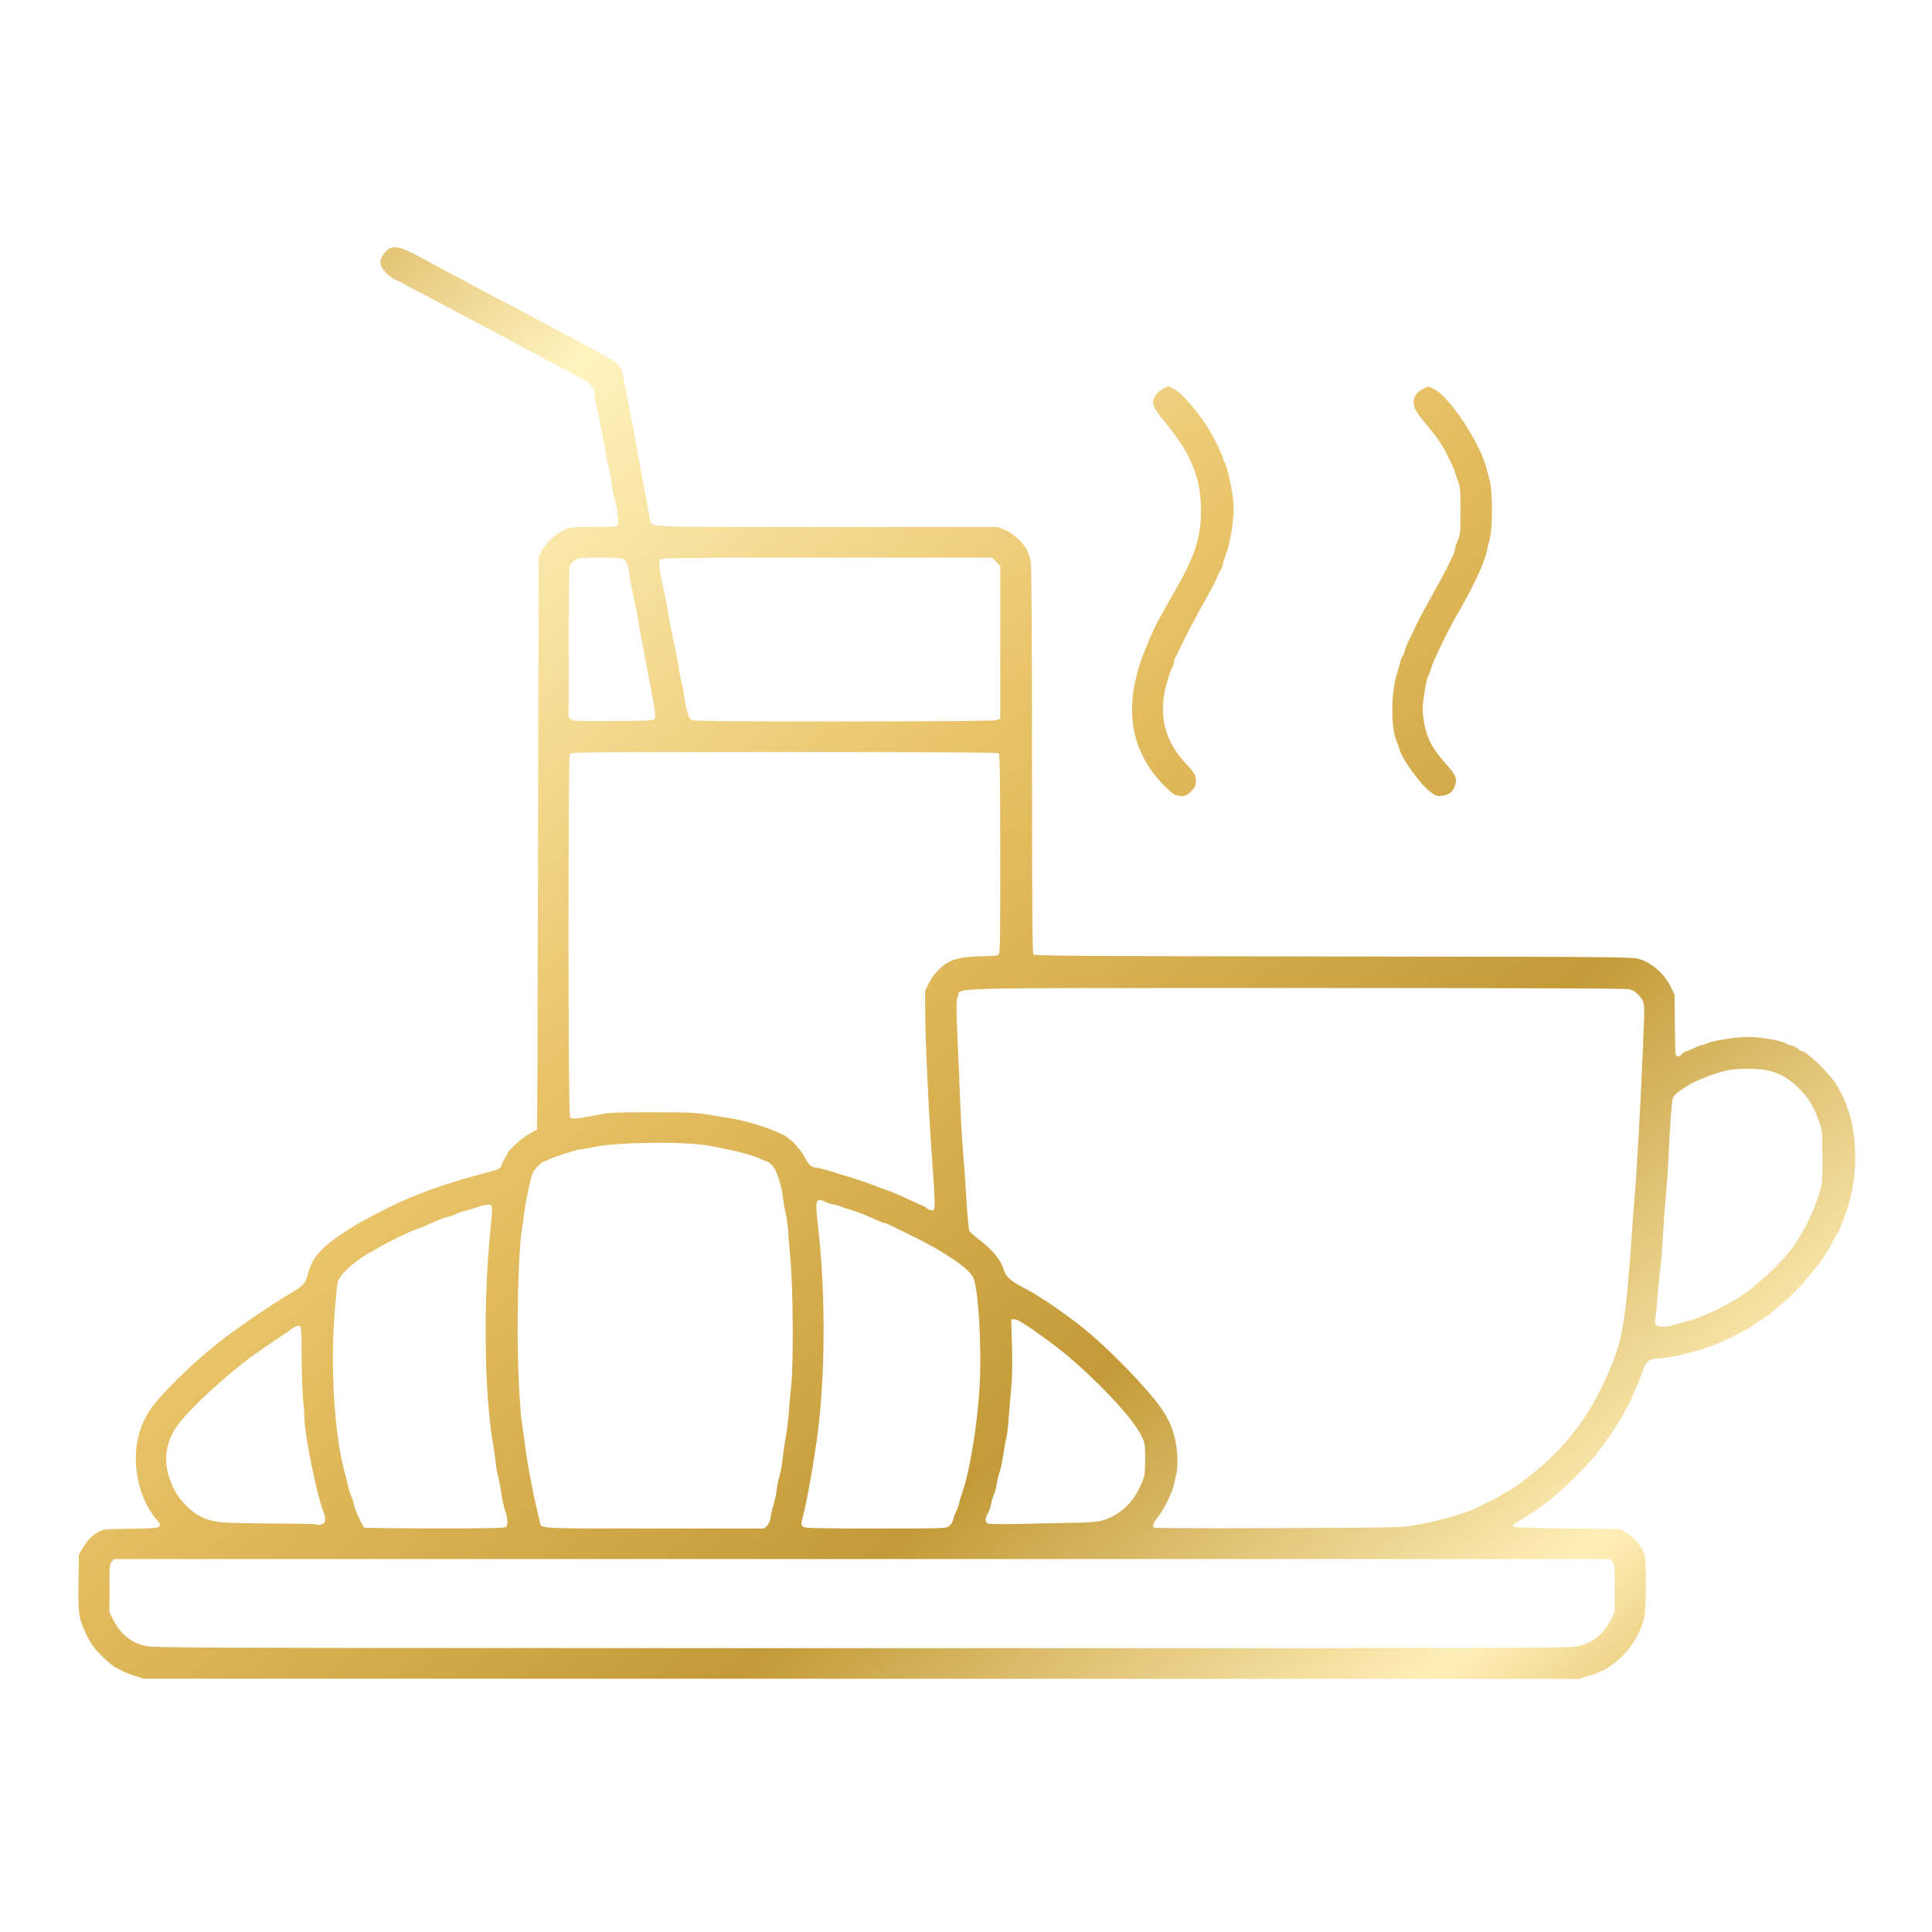
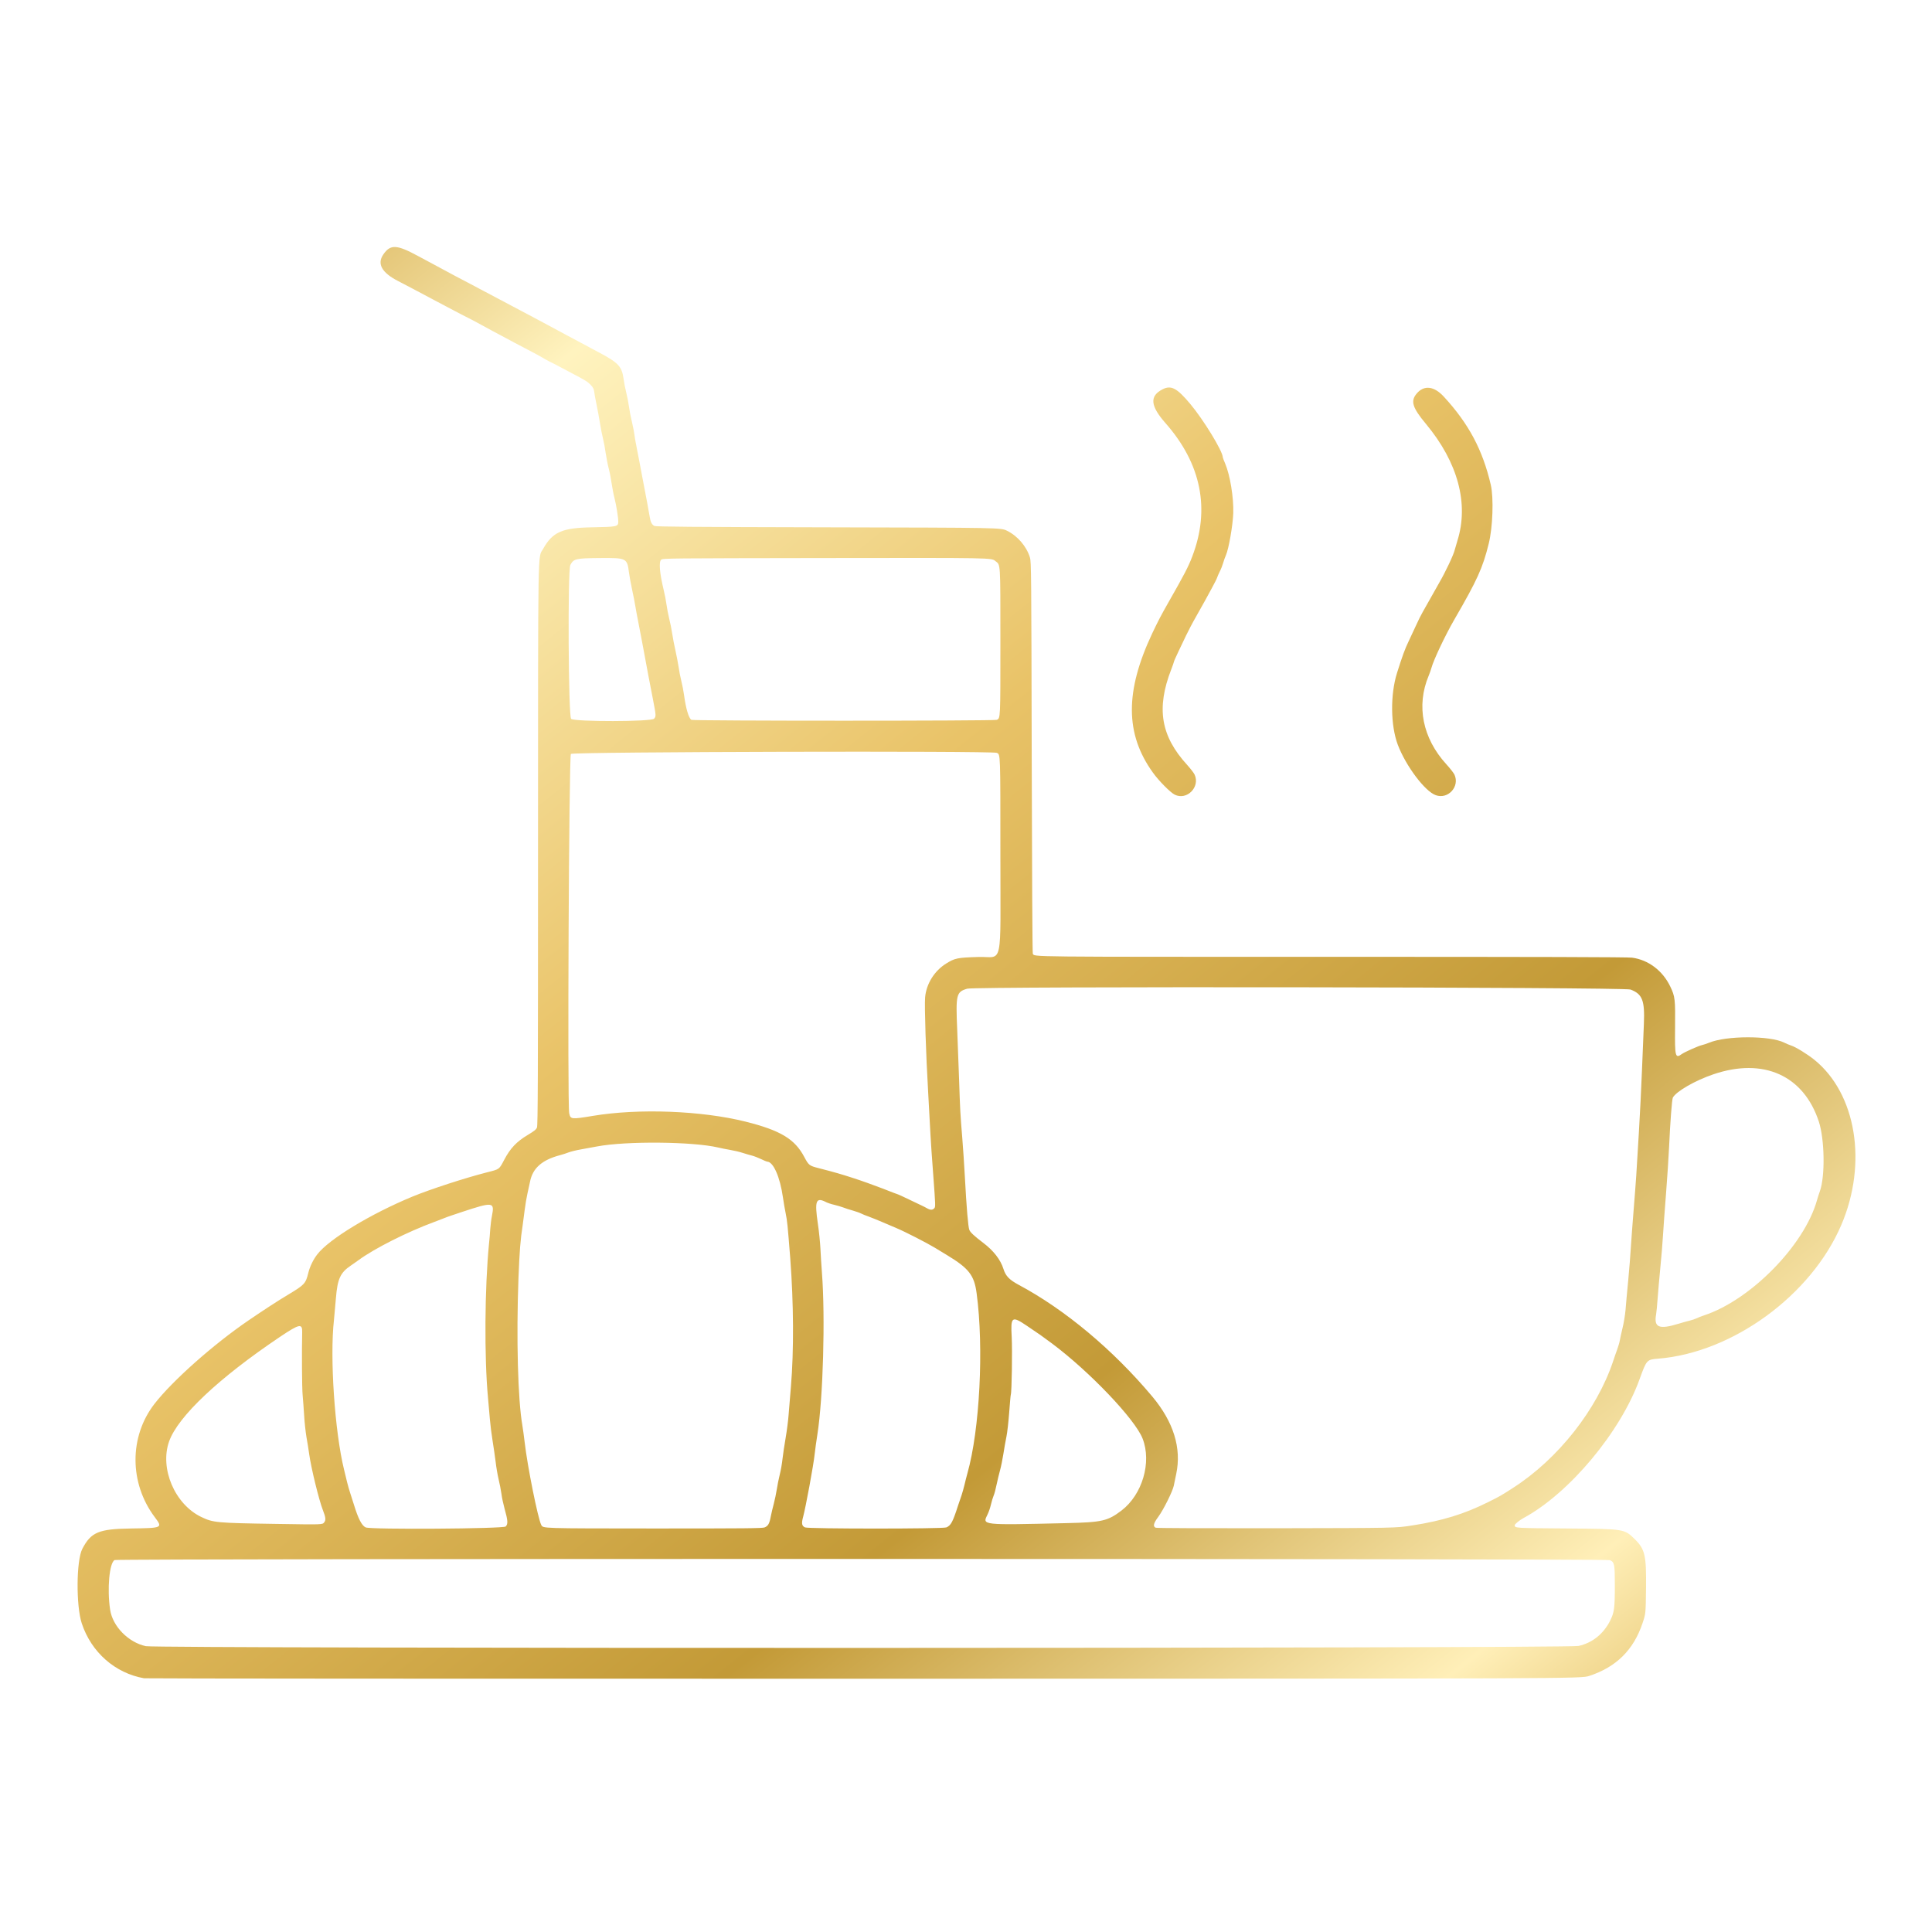
- <svg xmlns="http://www.w3.org/2000/svg" viewBox="0 0 1580 1580" width="2000" height="2000" role="img" aria-label="Petit-déjeuner — jus, croissant et cafe">
+ <svg xmlns="http://www.w3.org/2000/svg" viewBox="0 0 2528 2528" width="2000" height="2000" role="img" aria-label="Petit-déjeuner — jus, croissant et cafe">
  <defs>
    <linearGradient id="lcgGold" x1="0%" y1="0%" x2="100%" y2="100%">
      <stop offset="0%" stop-color="#c9982f" />
      <stop offset="18%" stop-color="#fff3bf" />
      <stop offset="42%" stop-color="#e9c368" />
      <stop offset="68%" stop-color="#c39a37" />
      <stop offset="88%" stop-color="#ffefb8" />
      <stop offset="100%" stop-color="#d8ad48" />
    </linearGradient>
  </defs>
  <g transform="translate(0.0,0.0)">
-     <path fill="url(#lcgGold)" fill-rule="evenodd" d="M110.5 1370.6C106.7 1369.4 102.4 1367.8 101.0 1367.0C99.6 1366.2 96.8 1364.8 94.7 1363.8C92.6 1362.8 87.3 1358.4 83.0 1354.0C76.9 1347.9 74.2 1344.1 71.1 1337.8C64.4 1324.0 63.8 1320.1 64.2 1294.2L64.5 1271.5L67.7 1266.0C71.2 1259.9 74.5 1256.5 80.5 1252.9C84.4 1250.6 85.3 1250.5 107.0 1250.2C133.7 1249.8 133.9 1249.7 127.1 1241.5C113.3 1224.8 107.5 1196.7 113.3 1174.4C117.5 1158.4 123.4 1149.6 143.5 1129.4C157.7 1115.1 179.0 1096.9 191.0 1088.8C192.4 1087.8 195.3 1085.7 197.5 1084.1C204.9 1078.6 229.4 1062.4 237.7 1057.6C248.0 1051.6 249.8 1049.6 251.6 1042.4C255.7 1026.9 263.5 1018.8 289.6 1002.6C297.1 998.0 317.7 987.3 328.5 982.4C347.3 974.0 369.4 966.5 396.0 959.5C408.5 956.2 409.6 955.6 410.4 952.4C410.8 950.9 412.0 948.4 413.1 946.9C414.1 945.4 415.0 943.8 415.0 943.3C415.0 941.2 426.7 930.7 432.7 927.4C436.2 925.4 439.1 923.8 439.2 923.7C439.4 923.6 439.7 818.2 440.0 689.5L440.5 455.5L443.2 450.5C446.9 443.5 453.4 437.2 460.5 433.9C466.4 431.0 466.7 431.0 485.1 431.0C500.0 431.0 504.0 430.7 504.9 429.6C506.3 428.0 504.9 415.6 502.5 407.3C501.8 404.7 500.6 399.0 500.1 394.6C499.5 390.3 498.3 384.5 497.5 381.6C496.8 378.8 495.8 374.2 495.5 371.5C495.2 368.8 494.0 362.4 493.0 357.5C489.7 342.1 486.0 322.5 486.0 320.3C486.0 317.2 481.3 312.1 476.6 309.9C474.3 308.8 468.4 305.8 463.5 303.1C458.6 300.4 451.6 296.7 448.0 294.8C444.4 292.9 437.4 289.2 432.5 286.5C427.6 283.9 419.6 279.6 414.8 277.1C410.0 274.6 403.9 271.3 401.3 269.8C398.7 268.4 392.4 265.1 387.5 262.6C382.6 260.0 377.8 257.5 377.0 257.0C376.2 256.5 368.1 252.1 359.0 247.4C331.2 232.8 329.7 232.0 328.6 231.1C328.0 230.6 326.4 229.9 325.1 229.5C318.4 227.4 311.0 219.5 311.0 214.2C311.0 211.0 314.9 205.2 318.3 203.3C323.4 200.4 330.9 203.0 352.2 214.9C359.4 218.8 372.8 226.1 379.0 229.2C382.0 230.8 385.2 232.5 386.0 233.0C387.4 233.9 407.3 244.4 430.7 256.6C436.9 259.9 444.1 263.7 446.7 265.2C449.3 266.7 453.3 268.8 455.5 269.9C457.7 271.1 463.6 274.2 468.5 276.8C473.4 279.5 481.6 283.8 486.5 286.5C506.9 297.4 508.4 298.8 510.0 310.1C510.6 314.1 511.7 319.6 512.5 322.4C513.2 325.2 514.2 330.0 514.5 333.0C514.9 336.0 515.8 341.2 516.7 344.5C517.5 347.8 518.8 354.1 519.4 358.5C520.1 362.9 523.0 378.6 525.8 393.5C528.6 408.4 531.1 422.2 531.5 424.2C532.7 431.6 520.8 431.0 676.2 431.0L816.0 431.0L821.6 433.2C828.1 435.9 836.8 443.6 839.8 449.7C841.0 451.9 842.4 456.6 843.0 460.1C843.6 464.3 844.0 519.3 844.0 622.9C844.0 738.0 844.3 779.6 845.1 780.6C846.0 781.7 885.5 782.0 1090.9 782.2C1326.1 782.5 1335.7 782.6 1341.0 784.4C1351.5 787.9 1361.3 796.7 1366.3 807.0L1369.5 813.5L1369.7 837.0C1369.8 849.9 1370.1 861.3 1370.4 862.2C1371.0 864.6 1373.3 864.5 1375.5 862.0C1376.5 860.9 1377.8 860.0 1378.4 860.0C1379.0 860.0 1381.8 858.9 1384.5 857.5C1387.2 856.2 1390.1 855.0 1390.8 855.0C1391.5 855.0 1394.2 854.1 1396.8 853.0C1402.1 850.8 1420.2 848.0 1429.7 848.0C1439.1 848.0 1455.5 850.7 1459.7 853.0C1461.8 854.1 1464.2 855.0 1465.0 855.0C1465.9 855.0 1468.1 856.1 1470.0 857.5C1471.9 858.9 1473.8 860.0 1474.3 860.0C1477.6 860.0 1495.2 877.0 1501.2 886.0C1504.2 890.4 1510.0 902.3 1510.0 903.9C1510.0 904.6 1510.7 906.5 1511.6 908.1C1512.4 909.8 1514.1 916.4 1515.2 922.8C1519.0 944.3 1517.4 968.2 1510.9 988.0C1507.7 997.8 1503.8 1007.3 1502.3 1009.2C1501.7 1009.9 1500.5 1012.1 1499.6 1014.0C1498.8 1015.9 1497.0 1019.1 1495.8 1021.0C1494.5 1023.0 1492.6 1026.1 1491.5 1027.9C1487.6 1034.4 1472.3 1052.6 1464.3 1060.0C1456.6 1067.3 1440.7 1080.0 1439.3 1080.0C1439.0 1080.0 1437.8 1080.8 1436.8 1081.7C1432.2 1085.9 1411.7 1096.3 1398.9 1101.0C1386.5 1105.6 1367.4 1110.1 1358.1 1110.8C1347.7 1111.4 1346.5 1112.4 1342.6 1123.5C1341.0 1127.9 1338.5 1134.3 1336.9 1137.7C1335.3 1141.1 1334.0 1144.1 1334.0 1144.3C1334.0 1145.0 1325.1 1161.0 1322.6 1165.0C1310.3 1184.1 1302.9 1193.3 1288.0 1208.1C1272.1 1223.9 1260.9 1232.7 1241.5 1244.3C1238.9 1245.8 1237.0 1247.6 1237.3 1248.3C1237.6 1249.2 1247.9 1249.6 1281.6 1250.0L1325.5 1250.5L1331.5 1254.5C1337.8 1258.7 1343.3 1265.8 1345.0 1272.0C1346.6 1277.8 1346.3 1316.6 1344.5 1323.5C1341.7 1334.7 1335.6 1345.4 1327.2 1353.9C1318.4 1362.7 1311.1 1367.1 1299.2 1370.6L1291.0 1373.0L704.2 1372.9L117.5 1372.8L110.5 1370.6ZM1289.6 1346.4C1302.4 1343.8 1311.1 1336.9 1317.5 1324.4L1320.4 1318.5L1320.5 1298.9C1320.5 1280.9 1320.3 1279.0 1318.6 1277.1L1316.7 1275.0L705.0 1275.0L93.3 1275.0L91.4 1277.1C89.7 1279.0 89.5 1281.0 89.5 1298.9L89.5 1318.5L92.4 1324.3C98.6 1336.4 107.0 1343.3 119.0 1346.1C126.1 1347.7 160.8 1347.8 704.1 1347.9C1230.1 1348.0 1282.5 1347.9 1289.6 1346.4ZM413.8 1248.8C415.6 1247.0 415.3 1242.1 413.0 1234.9C411.8 1231.4 410.5 1225.1 409.9 1221.0C409.4 1216.9 408.3 1211.2 407.6 1208.5C406.8 1205.8 405.8 1200.6 405.5 1197.0C405.1 1193.4 404.0 1185.3 402.9 1179.0C396.0 1137.2 395.2 1062.7 401.2 1004.5C403.0 986.2 403.0 985.6 399.7 985.2C398.1 985.0 393.6 986.0 389.7 987.4C385.7 988.8 380.9 990.2 379.0 990.6C377.1 991.0 374.6 991.9 373.5 992.6C372.4 993.3 369.7 994.3 367.5 994.8C363.1 995.9 354.4 999.2 349.0 1002.0C347.1 1002.9 344.3 1004.0 342.8 1004.4C338.8 1005.3 316.3 1016.2 308.5 1020.9C304.8 1023.2 301.6 1025.0 301.4 1025.0C301.2 1025.0 298.2 1026.9 294.7 1029.2C285.3 1035.6 277.3 1043.9 276.2 1048.6C275.7 1050.7 274.4 1063.1 273.5 1076.0C270.2 1120.0 273.6 1173.1 281.6 1203.0C282.5 1206.0 283.8 1211.3 284.5 1214.8C285.3 1218.2 286.6 1222.3 287.4 1223.8C288.1 1225.3 289.0 1228.2 289.4 1230.2C290.3 1235.1 296.5 1248.6 298.2 1249.3C298.9 1249.6 324.9 1249.9 356.0 1249.9C398.8 1250.0 412.9 1249.7 413.8 1248.8ZM627.4 1247.7C628.9 1246.2 629.9 1243.6 630.4 1240.2C630.7 1237.4 631.7 1233.2 632.6 1230.8C633.4 1228.4 634.5 1223.1 635.1 1219.0C635.6 1214.9 636.7 1209.5 637.5 1207.0C638.3 1204.5 639.5 1198.0 640.1 1192.5C640.7 1187.0 641.8 1179.3 642.6 1175.5C643.4 1171.7 644.5 1162.7 645.1 1155.5C645.6 1148.3 646.5 1137.5 647.2 1131.5C648.9 1114.5 648.6 1058.2 646.7 1033.5C645.8 1022.0 644.7 1009.1 644.4 1005.0C644.1 1000.9 643.2 995.0 642.5 992.0C641.7 989.0 640.8 983.8 640.5 980.5C639.4 970.0 635.1 956.9 631.7 953.2C630.0 951.5 628.2 950.0 627.6 950.0C627.1 950.0 624.8 949.1 622.5 948.0C615.2 944.5 600.3 940.6 579.5 936.9C559.8 933.4 505.0 934.0 486.0 938.0C480.8 939.1 475.6 940.0 474.4 940.0C471.8 940.0 452.5 946.3 448.5 948.4C446.9 949.3 445.0 950.0 444.4 950.0C443.8 950.0 441.5 951.9 439.3 954.3C435.7 958.2 435.0 959.8 432.7 970.1C431.2 976.4 429.6 985.3 429.0 990.0C428.4 994.7 427.3 1002.8 426.5 1008.0C423.9 1024.6 422.5 1084.8 423.9 1120.9C424.6 1138.3 425.7 1156.5 426.5 1161.5C427.3 1166.5 428.6 1175.7 429.4 1182.0C430.9 1194.3 435.9 1221.7 439.0 1234.0C440.0 1238.1 441.1 1242.7 441.4 1244.2C442.8 1250.4 436.4 1250.0 535.1 1250.0L625.1 1250.0L627.4 1247.7ZM776.3 1248.0C777.7 1246.9 779.2 1244.5 779.5 1242.7C779.9 1241.0 781.0 1237.9 782.0 1236.0C783.0 1234.1 784.1 1230.9 784.5 1229.0C784.8 1227.1 786.0 1223.2 787.0 1220.5C793.0 1203.8 799.3 1165.1 801.1 1134.4C803.0 1100.9 800.1 1052.9 795.7 1044.3C792.0 1037.1 771.9 1023.5 747.5 1011.5C724.9 1000.4 724.1 1000.0 722.9 1000.0C722.2 1000.0 719.4 998.9 716.6 997.6C709.6 994.3 701.4 991.1 696.0 989.5C693.5 988.8 689.7 987.5 687.5 986.6C685.3 985.8 682.5 985.1 681.3 985.0C680.1 985.0 677.2 984.0 674.9 982.8C671.8 981.2 670.3 980.9 669.1 981.7C667.1 983.0 667.1 986.6 669.3 1006.0C675.4 1060.5 674.9 1128.4 668.0 1177.5C664.0 1205.3 658.8 1233.3 655.4 1245.1C655.1 1246.0 655.7 1247.5 656.5 1248.4C658.0 1249.8 664.2 1250.0 715.9 1250.0C772.3 1250.0 773.8 1250.0 776.3 1248.0ZM1155.0 1247.7C1159.7 1246.8 1166.2 1245.5 1169.5 1244.9C1177.1 1243.5 1193.6 1238.7 1202.0 1235.4C1210.0 1232.2 1225.5 1224.5 1229.1 1221.9C1230.6 1220.9 1232.0 1220.0 1232.3 1220.0C1234.7 1220.0 1257.5 1202.4 1267.4 1193.0C1285.5 1175.6 1298.4 1157.8 1309.6 1135.0C1324.1 1105.4 1327.7 1091.1 1331.5 1048.5C1332.8 1033.1 1334.2 1015.8 1334.5 1010.0C1334.8 1004.2 1335.7 991.9 1336.5 982.5C1338.5 959.9 1341.6 905.2 1343.5 859.3C1345.0 825.2 1345.0 821.8 1343.5 818.7C1341.4 814.3 1337.4 810.6 1333.1 809.1C1330.6 808.3 1258.9 808.0 1060.8 808.0C762.3 808.0 786.4 807.4 783.4 814.7C782.0 818.0 781.9 821.4 782.9 845.0C783.6 859.6 784.5 882.5 785.0 896.0C785.5 909.5 786.6 929.0 787.4 939.5C788.3 950.0 789.6 968.9 790.4 981.6C791.1 994.3 792.2 1005.5 792.8 1006.6C793.4 1007.6 796.0 1010.1 798.5 1012.0C811.3 1021.5 818.7 1030.4 820.9 1038.5C822.2 1043.6 826.5 1047.6 835.6 1052.3C839.6 1054.3 844.3 1057.0 846.2 1058.2C848.1 1059.5 851.6 1061.6 853.8 1063.0C858.6 1065.9 871.8 1075.2 881.1 1082.3C895.4 1093.3 914.7 1111.5 931.2 1129.5C951.1 1151.3 957.5 1161.5 961.0 1177.2C963.2 1186.7 963.6 1199.1 962.0 1205.5C961.4 1207.7 960.6 1211.5 960.1 1214.0C958.6 1221.0 951.6 1235.0 946.2 1241.7C943.0 1245.7 942.3 1248.0 943.7 1249.4C944.1 1249.8 989.9 1249.9 1045.5 1249.7C1135.0 1249.4 1147.5 1249.2 1155.0 1247.7ZM264.8 1245.8C266.5 1244.1 266.3 1240.7 264.0 1234.8C258.8 1221.3 249.0 1172.7 249.0 1160.2C249.0 1157.3 248.5 1150.6 247.9 1145.2C247.3 1139.9 246.8 1124.0 246.7 1110.0C246.5 1085.2 246.4 1084.5 244.5 1084.2C243.3 1084.0 240.9 1085.1 239.0 1086.5C237.1 1087.9 232.8 1090.9 229.5 1093.1C217.7 1100.9 215.5 1102.4 206.6 1108.8C184.6 1124.7 154.1 1153.0 145.0 1165.9C135.5 1179.4 133.4 1194.3 138.8 1209.5C142.5 1219.8 145.8 1225.1 153.6 1232.6C161.3 1240.1 169.6 1243.8 181.5 1245.0C185.9 1245.4 204.8 1245.9 223.5 1245.9C242.2 1246.0 257.6 1246.3 257.9 1246.6C258.8 1247.5 263.6 1247.0 264.8 1245.8ZM870.5 1245.5C897.4 1245.1 901.1 1244.6 909.6 1240.2C920.4 1234.7 928.0 1226.1 933.4 1213.5C936.3 1206.9 936.4 1205.7 936.5 1193.5C936.5 1180.7 936.4 1180.3 933.1 1173.6C925.1 1157.2 887.3 1118.5 859.5 1098.1C846.6 1088.7 843.7 1086.6 839.1 1083.7C832.6 1079.6 831.5 1079.0 829.2 1079.0L827.0 1079.0L827.6 1100.8C828.0 1114.4 827.8 1126.6 827.1 1133.5C826.5 1139.5 825.6 1150.8 825.0 1158.5C824.5 1166.2 823.6 1174.1 823.0 1176.0C822.4 1177.9 821.3 1184.1 820.5 1189.7C819.7 1195.3 818.3 1201.6 817.5 1203.7C816.7 1205.8 815.6 1210.3 815.1 1213.7C814.6 1217.1 813.5 1221.1 812.7 1222.7C811.9 1224.2 810.9 1227.5 810.5 1230.0C810.1 1232.5 808.9 1235.9 807.9 1237.6C805.5 1241.5 805.5 1244.6 807.7 1245.9C808.7 1246.4 816.9 1246.6 826.9 1246.4C836.6 1246.2 856.2 1245.8 870.5 1245.5ZM1371.2 1082.9C1374.5 1081.8 1379.1 1080.5 1381.4 1080.0C1390.1 1078.3 1413.7 1067.0 1424.8 1059.3C1439.4 1049.2 1457.3 1032.3 1465.8 1020.5C1475.0 1007.6 1482.7 992.2 1487.7 976.5C1490.4 967.7 1490.5 967.0 1490.4 946.0C1490.3 924.8 1490.3 924.4 1487.4 916.5C1482.6 903.6 1479.3 898.2 1471.2 890.1C1463.1 882.0 1456.4 878.1 1446.2 875.5C1438.9 873.6 1420.0 873.6 1411.8 875.5C1401.9 877.8 1385.7 884.1 1380.0 888.0C1378.6 888.9 1375.6 890.9 1373.3 892.4C1371.1 893.9 1368.7 896.4 1368.1 897.8C1367.1 900.4 1365.7 919.9 1364.5 947.0C1364.2 954.4 1363.3 967.5 1362.5 976.0C1361.7 984.5 1360.6 999.8 1360.0 1010.0C1359.4 1020.2 1358.5 1031.9 1358.0 1036.0C1357.4 1040.1 1356.3 1051.5 1355.5 1061.3C1354.7 1071.0 1353.8 1079.5 1353.5 1080.0C1353.2 1080.5 1353.4 1081.9 1354.0 1083.0C1355.5 1085.7 1363.0 1085.7 1371.2 1082.9ZM764.3 981.0C764.2 976.3 763.4 963.3 762.6 952.0C760.0 919.5 756.9 855.5 756.7 832.0L756.5 810.5L759.7 803.9C763.4 796.4 770.8 788.9 777.3 786.0C783.1 783.4 792.6 782.0 804.3 782.0C809.7 782.0 815.0 781.5 816.1 781.0C818.0 780.0 818.0 778.0 818.0 698.7C818.0 636.8 817.7 617.1 816.8 616.2C815.9 615.3 775.5 615.0 641.3 615.0C470.1 615.0 467.1 615.0 466.0 616.9C464.5 619.7 464.6 910.4 466.1 913.2C467.4 915.6 469.9 915.4 488.5 911.8C498.5 909.8 502.6 909.6 534.0 909.6C570.2 909.7 567.1 909.4 599.5 914.9C613.4 917.3 635.1 924.5 642.8 929.4C648.2 932.8 655.1 940.6 658.5 947.2C661.4 952.7 664.1 955.0 667.9 955.0C669.6 955.0 673.9 956.2 693.5 962.2C702.5 964.9 707.2 966.6 728.9 974.7C732.4 976.0 739.4 979.1 744.5 981.5C749.6 984.0 754.1 986.0 754.5 986.0C754.9 986.0 756.4 986.9 757.8 988.0C759.2 989.2 761.3 990.0 762.4 989.8C764.4 989.5 764.5 988.9 764.3 981.0ZM959.5 649.2C957.9 648.1 953.7 644.3 950.2 640.6C924.8 613.3 919.3 580.3 933.4 539.4C936.5 530.5 943.8 513.5 947.2 507.5C947.9 506.4 949.2 503.9 950.3 502.0C952.4 498.0 955.8 492.1 961.4 482.3C977.1 454.9 982.1 439.5 982.2 418.0C982.2 390.9 974.3 371.3 952.7 345.2C945.2 336.2 943.0 332.5 943.0 328.7C943.0 325.0 946.8 320.1 951.3 317.9L955.6 315.8L960.2 318.1C967.1 321.7 982.5 340.1 990.4 354.1C994.7 361.9 1000.0 372.9 1000.0 374.2C1000.0 374.9 1000.8 377.1 1001.9 379.0C1002.9 380.9 1005.0 388.8 1006.5 396.5C1008.7 407.9 1009.1 412.3 1008.7 420.0C1008.1 431.8 1005.5 445.5 1002.4 453.8C1001.1 457.2 1000.0 460.8 1000.0 461.7C1000.0 462.5 999.2 464.7 998.1 466.4C997.1 468.1 995.9 470.6 995.5 472.0C995.1 473.4 989.5 484.0 983.0 495.5C976.6 507.1 969.4 520.8 967.0 526.0C964.6 531.2 962.1 536.4 961.3 537.5C960.6 538.6 960.0 540.4 960.0 541.5C960.0 542.6 959.2 545.1 958.1 547.0C957.1 548.9 955.1 555.1 953.6 560.8C947.5 584.8 952.3 605.1 968.3 622.7C977.1 632.3 978.0 633.8 978.0 638.8C978.0 642.6 977.5 643.8 974.1 647.1C970.9 650.3 969.5 651.0 966.4 651.0C964.2 651.0 961.1 650.2 959.5 649.2ZM1170.0 647.8C1161.3 641.2 1146.5 620.7 1144.4 612.5C1144.0 610.9 1142.9 607.7 1141.9 605.5C1137.3 594.7 1137.6 565.5 1142.6 550.3C1143.9 546.2 1145.0 542.4 1145.0 541.7C1145.0 541.0 1145.9 538.8 1147.0 536.7C1148.1 534.7 1149.0 532.4 1149.0 531.8C1149.0 531.1 1150.1 528.3 1151.4 525.5C1152.8 522.8 1155.6 516.7 1157.8 512.0C1160.0 507.3 1165.5 497.0 1170.0 489.0C1182.7 466.5 1190.0 451.8 1190.0 448.7C1190.0 447.8 1191.0 444.7 1192.2 441.8C1194.2 437.0 1194.4 434.8 1194.4 417.5C1194.4 400.2 1194.2 398.0 1192.2 393.0C1191.0 390.0 1190.0 386.9 1190.0 386.2C1190.0 385.0 1184.8 374.1 1181.1 367.5C1177.6 361.1 1173.3 355.2 1166.4 347.0C1158.1 337.1 1156.0 333.4 1156.0 328.6C1156.0 324.4 1159.4 320.0 1164.5 317.6C1167.9 315.9 1168.3 315.9 1172.5 318.0C1185.5 324.3 1210.8 362.7 1215.9 383.9C1216.4 385.9 1217.5 390.2 1218.4 393.5C1220.7 401.9 1220.7 432.1 1218.4 440.5C1217.5 443.8 1216.4 448.4 1215.9 450.7C1213.9 460.8 1204.6 480.5 1189.8 505.9C1183.6 516.6 1171.5 541.9 1170.4 546.5C1170.0 548.1 1169.1 550.7 1168.3 552.3C1166.7 555.4 1165.5 561.4 1164.0 573.2C1163.2 579.9 1163.3 583.3 1164.6 590.8C1166.8 603.8 1171.6 612.8 1183.3 625.7C1190.3 633.4 1191.8 637.0 1190.0 642.3C1188.4 647.5 1184.8 650.2 1179.2 650.8C1175.0 651.2 1174.0 650.8 1170.0 647.8ZM535.4 587.8C536.5 585.9 536.0 582.2 530.0 551.0C528.3 542.5 525.9 529.4 524.5 522.0C523.2 514.6 521.3 504.7 520.5 500.0C519.6 495.3 518.1 487.4 517.0 482.5C515.9 477.6 514.8 471.2 514.5 468.5C513.6 461.5 512.3 458.4 509.4 457.1C507.9 456.4 500.5 456.0 490.3 456.0C475.2 456.0 473.4 456.2 470.3 458.1C468.4 459.3 466.4 461.4 465.9 462.7C465.4 464.1 465.0 491.0 465.0 526.0L465.0 586.9L467.2 588.4C469.0 589.7 474.2 589.9 501.8 589.7C531.3 589.5 534.4 589.3 535.4 587.8ZM814.9 588.9L818.0 587.8L818.0 525.3L818.0 462.8L814.6 459.4L811.2 456.0L676.8 456.0C564.6 456.0 542.1 456.2 540.5 457.4C538.8 458.7 538.7 459.3 539.9 467.6C540.6 472.5 541.8 478.8 542.6 481.5C543.3 484.2 544.6 490.6 545.4 495.5C547.0 506.0 549.2 517.3 552.6 532.2C553.9 538.1 555.0 544.1 555.0 545.5C555.0 547.0 555.9 551.6 556.9 555.8C558.0 560.1 559.1 566.0 559.5 569.0C560.5 577.2 563.0 586.3 564.7 588.2C566.2 589.8 574.0 590.0 689.1 590.0C773.9 590.0 812.8 589.6 814.9 588.9Z" />
+     <path fill="url(#lcgGold)" fill-rule="evenodd" d="M188.5 2196.0C150.6 2189.3 119.5 2162.0 107.0 2124.2C99.4 2101.3 99.8 2041.9 107.7 2026.7C119.1 2004.8 129.1 2000.6 171.5 2000.0C212.8 1999.4 213.1 1999.3 202.6 1985.3C169.1 1940.8 168.9 1880.0 202.0 1837.1C225.4 1806.9 278.9 1759.3 325.5 1727.5C344.4 1714.6 364.0 1701.8 377.1 1694.0C398.4 1681.2 400.0 1679.6 403.4 1665.6C405.5 1657.2 409.8 1648.3 415.1 1641.4C430.5 1621.3 485.1 1588.3 540.0 1565.6C563.4 1556.0 608.6 1541.3 637.2 1534.0C653.8 1529.8 653.0 1530.4 659.7 1517.7C667.6 1502.6 675.9 1493.8 690.5 1485.1C699.0 1480.0 701.5 1478.0 702.6 1475.4C703.8 1472.6 704.0 1415.9 704.0 1106.3C704.1 701.9 703.6 730.8 710.6 718.3C723.0 696.2 735.3 690.7 774.0 690.0C807.7 689.4 809.0 689.1 809.0 682.5C809.0 677.1 806.3 660.4 804.0 651.5C802.8 647.1 801.3 638.8 800.4 633.1C799.6 627.4 797.9 618.3 796.5 613.0C795.1 607.7 793.4 598.5 792.5 592.7C791.7 586.8 790.2 578.6 789.1 574.3C788.0 570.0 786.2 560.9 785.1 554.0C784.0 547.1 782.0 536.1 780.6 529.5C779.2 522.9 777.8 515.3 777.5 512.6C777.0 508.7 776.0 506.9 772.7 503.4C768.7 499.3 765.7 497.5 749.5 489.0C745.6 487.0 738.0 482.9 732.5 480.0C727.0 477.1 720.7 473.8 718.5 472.8C716.3 471.7 712.0 469.3 709.0 467.5C706.0 465.7 697.6 461.2 690.5 457.5C678.1 451.0 670.2 446.9 656.0 439.2C652.4 437.3 646.4 434.0 642.5 432.0C638.6 429.9 630.5 425.5 624.3 422.1C618.2 418.8 612.9 416.0 612.6 416.0C612.4 416.0 598.0 408.5 580.8 399.4C540.4 377.9 530.1 372.5 521.0 367.8C499.5 356.8 493.1 345.2 501.6 332.9C510.9 319.5 519.0 319.8 547.0 335.0C554.4 339.0 563.4 343.8 567.0 345.7C570.6 347.6 576.4 350.8 580.0 352.7C589.0 357.6 598.5 362.7 612.2 369.8C627.0 377.6 700.5 416.5 704.5 418.7C710.5 422.0 767.9 452.8 784.4 461.5C809.3 474.8 813.7 479.5 816.0 496.0C816.6 500.7 818.2 508.8 819.5 514.0C820.8 519.2 822.4 527.3 823.0 532.0C823.6 536.7 825.4 546.2 827.1 553.1C828.7 560.1 830.0 566.8 830.0 568.0C830.0 569.3 831.6 578.2 833.5 587.9C835.4 597.6 838.6 614.0 840.5 624.5C842.5 635.0 845.2 649.1 846.5 656.0C847.8 662.9 849.4 671.6 850.0 675.5C851.2 683.1 852.7 686.2 856.2 688.2C858.1 689.2 902.9 689.6 1084.0 690.0C1309.5 690.5 1309.5 690.5 1317.5 694.4C1331.5 701.2 1343.3 715.0 1347.7 729.6C1349.4 735.2 1349.5 750.1 1350.0 991.0C1350.3 1133.6 1350.9 1247.1 1351.4 1247.9C1354.2 1252.2 1337.3 1252.0 1743.4 1252.0C2012.4 1252.0 2130.2 1252.3 2135.6 1253.1C2157.0 1256.0 2175.7 1270.2 2185.6 1291.0C2191.8 1303.9 2192.2 1307.4 2191.8 1345.1C2191.4 1383.0 2192.1 1385.4 2200.8 1379.1C2204.5 1376.5 2222.7 1368.4 2227.0 1367.5C2228.9 1367.1 2233.1 1365.7 2236.3 1364.4C2258.8 1355.0 2316.0 1354.9 2334.7 1364.3C2337.3 1365.6 2341.3 1367.3 2343.5 1368.0C2349.4 1369.8 2364.4 1379.0 2373.8 1386.5C2428.9 1430.8 2443.9 1522.1 2409.3 1602.9C2370.0 1694.9 2267.0 1770.0 2169.7 1777.8C2154.8 1779.0 2154.6 1779.2 2145.4 1804.6C2120.4 1873.9 2053.3 1954.1 1993.4 1986.4C1988.1 1989.3 1982.0 1994.3 1982.0 1995.7C1982.1 1999.5 1981.3 1999.5 2050.8 2000.0C2125.9 2000.6 2125.3 2000.5 2139.1 2014.0C2152.5 2027.2 2154.3 2035.2 2153.8 2078.3C2153.4 2111.5 2153.4 2111.5 2149.2 2124.0C2137.5 2158.9 2114.8 2181.4 2079.5 2192.9C2068.5 2196.5 2068.5 2196.5 1130.5 2196.6C614.6 2196.7 190.7 2196.4 188.5 2196.0ZM2065.5 2153.7C2083.5 2149.7 2098.0 2138.1 2106.7 2120.9C2112.2 2110.0 2113.0 2104.7 2113.0 2074.2C2113.0 2046.7 2112.5 2043.9 2106.4 2041.4C2101.7 2039.4 153.9 2039.3 150.0 2041.3C143.1 2044.8 140.0 2079.1 144.1 2106.3C147.4 2128.1 167.9 2149.0 190.8 2154.0C205.9 2157.2 2051.1 2157.0 2065.5 2153.7ZM661.7 1997.4C664.9 1994.2 664.6 1989.6 660.2 1974.0C658.6 1968.2 656.7 1959.5 656.1 1954.5C655.4 1949.6 653.8 1941.1 652.4 1935.5C651.1 1930.0 649.3 1919.7 648.5 1912.5C647.6 1905.3 645.8 1893.0 644.5 1885.0C643.2 1877.0 641.6 1864.4 641.0 1857.0C640.4 1849.6 639.3 1836.7 638.5 1828.5C633.6 1776.1 634.2 1684.7 639.9 1627.0C640.5 1621.8 641.2 1613.2 641.5 1608.0C641.9 1602.8 642.8 1595.3 643.6 1591.5C647.4 1572.5 645.5 1572.3 604.0 1586.0C600.4 1587.2 594.8 1589.1 591.5 1590.2C588.2 1591.2 583.2 1593.1 580.5 1594.2C577.8 1595.3 572.1 1597.5 568.0 1599.0C532.8 1612.0 490.0 1633.6 469.4 1648.7C465.7 1651.3 461.2 1654.6 459.3 1655.8C445.3 1665.2 441.6 1673.2 439.5 1699.0C438.6 1709.7 437.5 1722.3 437.0 1727.0C431.4 1775.8 438.0 1873.5 450.2 1923.0C451.3 1927.7 453.1 1935.1 454.2 1939.5C455.3 1943.9 457.1 1950.2 458.2 1953.5C459.3 1956.8 461.4 1963.5 463.0 1968.5C468.8 1987.5 473.5 1996.4 478.5 1998.6C485.3 2001.6 658.6 2000.4 661.7 1997.4ZM1000.5 1998.6C1005.1 1996.7 1006.8 1993.7 1008.5 1984.5C1009.4 1980.2 1011.1 1972.6 1012.5 1967.6C1013.8 1962.6 1015.6 1954.2 1016.4 1949.0C1017.2 1943.8 1018.9 1935.0 1020.3 1929.5C1021.7 1924.0 1023.3 1914.8 1023.9 1909.0C1024.5 1903.2 1026.4 1890.8 1028.0 1881.5C1029.6 1872.2 1031.4 1858.4 1031.9 1851.0C1032.5 1843.6 1033.8 1827.2 1034.9 1814.5C1038.9 1767.2 1038.5 1705.0 1034.0 1646.0C1030.6 1602.9 1030.1 1597.6 1028.1 1587.9C1027.0 1582.7 1025.4 1573.3 1024.5 1567.0C1020.7 1540.0 1011.8 1520.0 1003.8 1520.0C1003.3 1520.0 999.6 1518.5 995.7 1516.6C991.7 1514.7 986.5 1512.7 984.0 1512.1C981.5 1511.5 976.0 1509.9 971.7 1508.5C967.4 1507.1 960.0 1505.4 955.2 1504.6C950.4 1503.8 943.4 1502.4 939.7 1501.5C906.4 1493.7 819.5 1492.9 781.3 1500.1C775.4 1501.2 765.8 1502.9 760.0 1504.0C754.2 1505.0 747.0 1506.8 744.0 1507.9C741.0 1509.1 736.0 1510.7 732.9 1511.5C709.2 1517.7 696.9 1528.6 693.5 1546.4C692.7 1550.3 691.2 1557.3 690.1 1562.0C689.0 1566.7 687.4 1576.3 686.5 1583.5C685.6 1590.7 684.5 1599.2 684.0 1602.5C680.9 1622.7 679.8 1636.8 678.4 1672.5C675.5 1751.4 677.6 1831.1 683.5 1865.1C684.3 1869.7 685.6 1879.6 686.5 1887.0C690.1 1918.6 703.9 1987.1 708.2 1995.3C710.7 2000.0 706.5 1999.9 856.3 2000.0C975.5 2000.0 997.6 1999.8 1000.5 1998.6ZM1238.3 1998.6C1244.2 1996.1 1246.7 1991.6 1253.6 1970.0C1255.0 1965.9 1257.0 1959.8 1258.2 1956.5C1259.3 1953.2 1261.0 1947.1 1262.0 1943.0C1262.9 1938.9 1264.7 1932.1 1265.8 1928.0C1282.0 1870.8 1287.5 1763.5 1277.9 1692.2C1274.8 1668.6 1267.7 1659.6 1239.3 1642.4C1235.6 1640.1 1228.2 1635.6 1223.0 1632.5C1212.7 1626.3 1184.3 1611.7 1173.3 1607.1C1169.6 1605.5 1161.5 1602.1 1155.5 1599.5C1149.5 1596.9 1141.1 1593.5 1137.0 1592.0C1132.9 1590.6 1128.1 1588.6 1126.4 1587.7C1124.7 1586.8 1119.9 1585.2 1115.9 1584.0C1111.8 1582.9 1106.2 1581.1 1103.5 1580.0C1100.8 1579.0 1095.5 1577.4 1091.7 1576.5C1088.0 1575.7 1083.2 1574.1 1081.0 1573.0C1067.6 1566.1 1065.7 1571.0 1070.2 1601.5C1071.7 1611.4 1073.1 1625.8 1073.5 1633.5C1073.8 1641.2 1074.8 1655.6 1075.5 1665.5C1080.0 1723.5 1077.0 1829.3 1069.6 1876.5C1068.2 1885.3 1066.6 1897.0 1066.0 1902.5C1064.6 1916.5 1054.3 1972.1 1050.9 1984.7C1048.5 1993.4 1049.1 1996.7 1053.4 1998.6C1058.0 2000.6 1233.5 2000.6 1238.3 1998.6ZM1847.5 1996.1C1887.0 1990.0 1916.1 1981.1 1947.2 1965.5C1962.2 1958.1 1964.3 1956.9 1979.9 1946.8C2038.7 1909.0 2089.6 1844.5 2110.8 1781.0C2112.1 1776.9 2114.5 1770.1 2116.0 1766.0C2117.5 1761.9 2119.1 1756.5 2119.5 1754.0C2119.9 1751.5 2121.5 1744.3 2123.0 1738.0C2124.6 1731.7 2126.4 1720.9 2127.0 1714.0C2127.5 1707.1 2129.1 1689.8 2130.5 1675.5C2131.9 1661.2 2133.4 1641.4 2134.0 1631.5C2134.6 1621.6 2136.2 1600.5 2137.5 1584.5C2138.8 1568.5 2140.4 1547.8 2141.0 1538.5C2141.5 1529.2 2143.1 1503.3 2144.5 1481.0C2145.8 1458.7 2147.7 1422.5 2148.5 1400.5C2149.4 1378.5 2150.5 1351.2 2151.0 1339.9C2152.3 1309.1 2149.1 1300.7 2133.5 1294.8C2125.2 1291.6 1276.2 1290.5 1265.6 1293.7C1251.3 1297.9 1250.5 1301.1 1252.5 1347.5C1253.3 1367.2 1254.4 1397.1 1255.0 1413.9C1256.2 1450.9 1256.6 1458.9 1259.1 1488.6C1260.1 1501.3 1261.7 1524.3 1262.5 1539.6C1264.7 1580.5 1266.8 1605.7 1268.4 1609.4C1269.7 1612.6 1275.0 1617.5 1286.6 1626.3C1300.1 1636.5 1309.3 1648.4 1313.0 1660.4C1315.9 1669.6 1320.6 1674.5 1332.6 1681.0C1393.4 1713.4 1456.4 1766.1 1507.9 1827.5C1535.6 1860.7 1546.2 1894.9 1539.1 1928.5C1537.9 1934.0 1536.5 1941.0 1535.9 1944.0C1534.4 1951.4 1522.3 1975.7 1515.5 1984.9C1509.3 1993.2 1508.4 1997.4 1512.2 1999.0C1513.6 1999.6 1575.6 1999.8 1670.5 1999.7C1826.5 1999.4 1826.5 1999.4 1847.5 1996.1ZM424.2 1992.0C426.6 1989.0 426.2 1985.4 422.5 1976.0C417.4 1963.0 407.2 1921.4 404.6 1902.9C403.8 1897.0 402.2 1887.0 401.0 1880.4C399.9 1873.9 398.5 1861.3 398.0 1852.5C397.5 1843.7 396.5 1831.5 396.0 1825.5C395.1 1816.6 394.8 1767.5 395.4 1743.2C395.7 1731.3 391.8 1732.2 366.3 1749.3C286.3 1803.1 232.9 1853.4 221.3 1886.0C208.7 1921.4 228.7 1968.4 263.5 1985.0C278.9 1992.4 283.2 1992.8 361.0 1994.0C423.0 1995.0 421.8 1995.0 424.2 1992.0ZM1395.5 1993.0C1442.1 1991.9 1449.3 1990.3 1467.5 1976.5C1494.7 1955.7 1507.2 1913.5 1495.1 1882.4C1485.3 1857.2 1425.9 1794.8 1376.5 1757.9C1364.0 1748.6 1359.3 1745.2 1343.1 1734.4C1323.9 1721.5 1322.3 1722.8 1323.8 1749.6C1324.7 1766.7 1323.9 1821.7 1322.6 1825.0C1322.3 1825.8 1321.4 1836.4 1320.5 1848.4C1319.6 1860.5 1318.0 1874.6 1316.9 1879.9C1315.8 1885.2 1314.0 1895.3 1312.9 1902.5C1311.8 1909.7 1309.8 1919.3 1308.5 1924.0C1307.2 1928.7 1305.2 1937.1 1304.0 1942.7C1302.9 1948.3 1301.2 1954.8 1300.1 1957.2C1299.1 1959.6 1297.5 1964.8 1296.6 1968.8C1295.7 1972.8 1293.8 1978.4 1292.3 1981.4C1285.2 1995.9 1282.6 1995.6 1395.5 1993.0ZM2196.0 1732.2C2201.2 1730.6 2208.0 1728.7 2211.0 1728.0C2214.0 1727.3 2218.1 1725.9 2220.0 1725.0C2221.9 1724.0 2226.3 1722.3 2229.6 1721.2C2290.7 1701.1 2361.0 1629.5 2377.5 1570.5C2378.4 1567.2 2380.1 1562.0 2381.2 1559.0C2388.3 1539.6 2387.6 1490.9 2379.9 1467.5C2360.0 1407.1 2307.4 1383.5 2242.0 1405.7C2218.1 1413.8 2193.4 1428.0 2188.9 1436.2C2187.7 1438.4 2185.4 1469.0 2184.0 1500.5C2183.4 1513.7 2181.6 1541.2 2180.0 1561.5C2178.4 1581.8 2176.6 1606.6 2176.0 1616.5C2175.4 1626.4 2173.9 1645.5 2172.5 1659.0C2171.2 1672.5 2169.6 1690.5 2169.0 1699.0C2168.4 1707.5 2167.5 1716.9 2167.0 1719.9C2163.9 1737.0 2170.8 1739.9 2196.0 1732.2ZM1222.5 1581.0C1224.2 1579.1 1224.1 1577.5 1221.2 1538.3C1219.5 1515.9 1217.8 1491.7 1217.5 1484.5C1217.2 1477.3 1215.8 1452.6 1214.5 1429.5C1211.6 1380.0 1209.5 1315.6 1210.5 1305.1C1212.0 1287.4 1222.6 1270.4 1238.0 1260.8C1249.4 1253.7 1252.8 1253.0 1280.3 1252.2C1313.0 1251.2 1309.0 1270.1 1309.0 1118.0C1309.0 983.9 1309.1 987.3 1304.3 985.1C1298.2 982.3 749.8 983.7 747.0 986.5C744.5 989.0 742.3 1444.8 744.8 1456.6C746.5 1464.7 747.3 1464.8 775.8 1460.1C835.7 1450.1 918.0 1453.3 975.4 1467.6C1021.3 1479.1 1040.0 1490.4 1052.4 1513.9C1058.2 1524.8 1059.0 1525.4 1071.2 1528.5C1093.7 1534.3 1100.1 1536.2 1116.8 1541.6C1126.5 1544.7 1143.6 1550.8 1154.7 1555.1C1165.8 1559.5 1175.1 1563.0 1175.4 1563.0C1175.7 1563.0 1181.9 1565.9 1189.2 1569.4C1196.5 1572.9 1204.1 1576.5 1206.0 1577.4C1207.9 1578.3 1211.1 1579.9 1213.0 1581.0C1217.4 1583.5 1220.2 1583.5 1222.5 1581.0ZM1537.1 1039.8C1531.5 1037.1 1516.1 1021.5 1508.6 1011.0C1472.1 960.4 1471.9 904.6 1507.8 828.5C1515.4 812.4 1519.4 804.9 1528.7 788.5C1549.8 751.5 1554.9 741.7 1560.0 728.3C1583.8 666.2 1571.9 606.8 1525.0 553.6C1505.1 531.0 1504.0 518.2 1521.2 509.4C1532.4 503.7 1540.0 507.7 1557.4 528.5C1574.7 549.1 1599.9 590.3 1600.0 598.3C1600.0 598.9 1601.4 602.6 1603.1 606.5C1609.5 621.5 1614.4 651.2 1613.7 671.5C1613.1 687.8 1607.8 718.1 1604.1 726.5C1603.0 728.9 1601.4 733.4 1600.5 736.6C1599.6 739.8 1597.6 744.9 1596.0 747.9C1594.5 751.0 1592.9 754.6 1592.5 756.0C1592.1 757.4 1589.0 763.5 1585.7 769.5C1582.4 775.5 1578.5 782.8 1577.0 785.5C1575.5 788.2 1570.3 797.5 1565.5 806.0C1560.6 814.5 1554.6 826.0 1552.0 831.5C1549.4 837.0 1544.7 846.8 1541.6 853.3C1538.5 859.8 1536.0 865.5 1536.0 866.1C1536.0 866.6 1534.5 871.0 1532.6 875.8C1512.8 926.8 1518.8 963.1 1553.5 1001.0C1557.7 1005.7 1562.1 1011.3 1563.1 1013.5C1570.7 1029.8 1553.0 1047.7 1537.1 1039.8ZM1878.7 1040.5C1864.5 1035.5 1839.5 1002.2 1829.0 974.5C1819.5 949.2 1819.1 909.1 1827.9 880.8C1834.8 858.8 1838.5 848.8 1843.0 839.5C1844.6 836.2 1848.7 827.4 1852.1 820.0C1855.4 812.6 1859.7 804.0 1861.5 801.0C1863.3 798.0 1868.2 789.2 1872.5 781.5C1876.8 773.8 1881.7 765.0 1883.5 762.0C1891.3 748.6 1902.1 725.8 1903.5 719.5C1903.9 717.9 1905.5 712.4 1907.0 707.5C1922.2 659.0 1907.6 604.9 1866.0 554.9C1848.0 533.3 1845.4 524.8 1853.7 515.0C1863.2 503.6 1876.5 505.1 1889.2 519.0C1921.9 554.5 1940.1 588.8 1950.7 634.5C1954.6 651.6 1953.3 689.9 1948.0 711.3C1940.1 743.3 1933.1 758.7 1902.8 811.0C1890.8 831.8 1875.8 863.6 1873.0 874.0C1872.3 876.5 1870.7 881.1 1869.4 884.2C1852.9 923.5 1861.4 965.9 1892.5 1000.0C1897.3 1005.2 1902.0 1011.3 1903.1 1013.5C1910.4 1029.1 1894.9 1046.3 1878.7 1040.5ZM855.9 940.4C858.6 936.9 858.6 937.1 854.1 913.6C850.4 894.8 847.5 879.7 840.0 839.0C838.3 829.9 836.0 818.0 834.9 812.5C833.8 807.0 832.2 798.5 831.4 793.5C830.6 788.5 828.6 778.4 827.0 771.0C825.4 763.6 823.6 753.7 823.0 749.0C820.5 730.1 820.0 729.9 783.9 730.2C753.2 730.5 750.7 731.1 746.3 739.2C742.7 745.8 743.7 937.5 747.3 940.6C751.9 944.6 852.8 944.4 855.9 940.4ZM1304.3 941.9C1309.1 939.7 1309.0 941.2 1309.0 840.2C1309.0 734.1 1309.3 739.5 1302.5 734.2C1297.0 729.8 1301.0 729.9 1079.9 730.2C872.4 730.5 867.2 730.5 865.1 732.4C861.9 735.4 863.1 749.9 868.5 772.3C869.9 777.9 871.5 786.3 872.1 791.0C872.7 795.7 874.3 803.9 875.6 809.3C877.0 814.7 878.8 823.7 879.6 829.3C880.4 834.9 882.4 845.1 884.0 852.0C885.5 858.9 887.3 868.3 888.0 873.0C888.6 877.7 890.2 885.8 891.5 891.0C892.8 896.2 894.4 904.3 895.0 909.0C897.4 927.1 901.2 939.8 904.7 941.9C907.3 943.4 1301.1 943.4 1304.3 941.9Z" />
  </g>
</svg>
